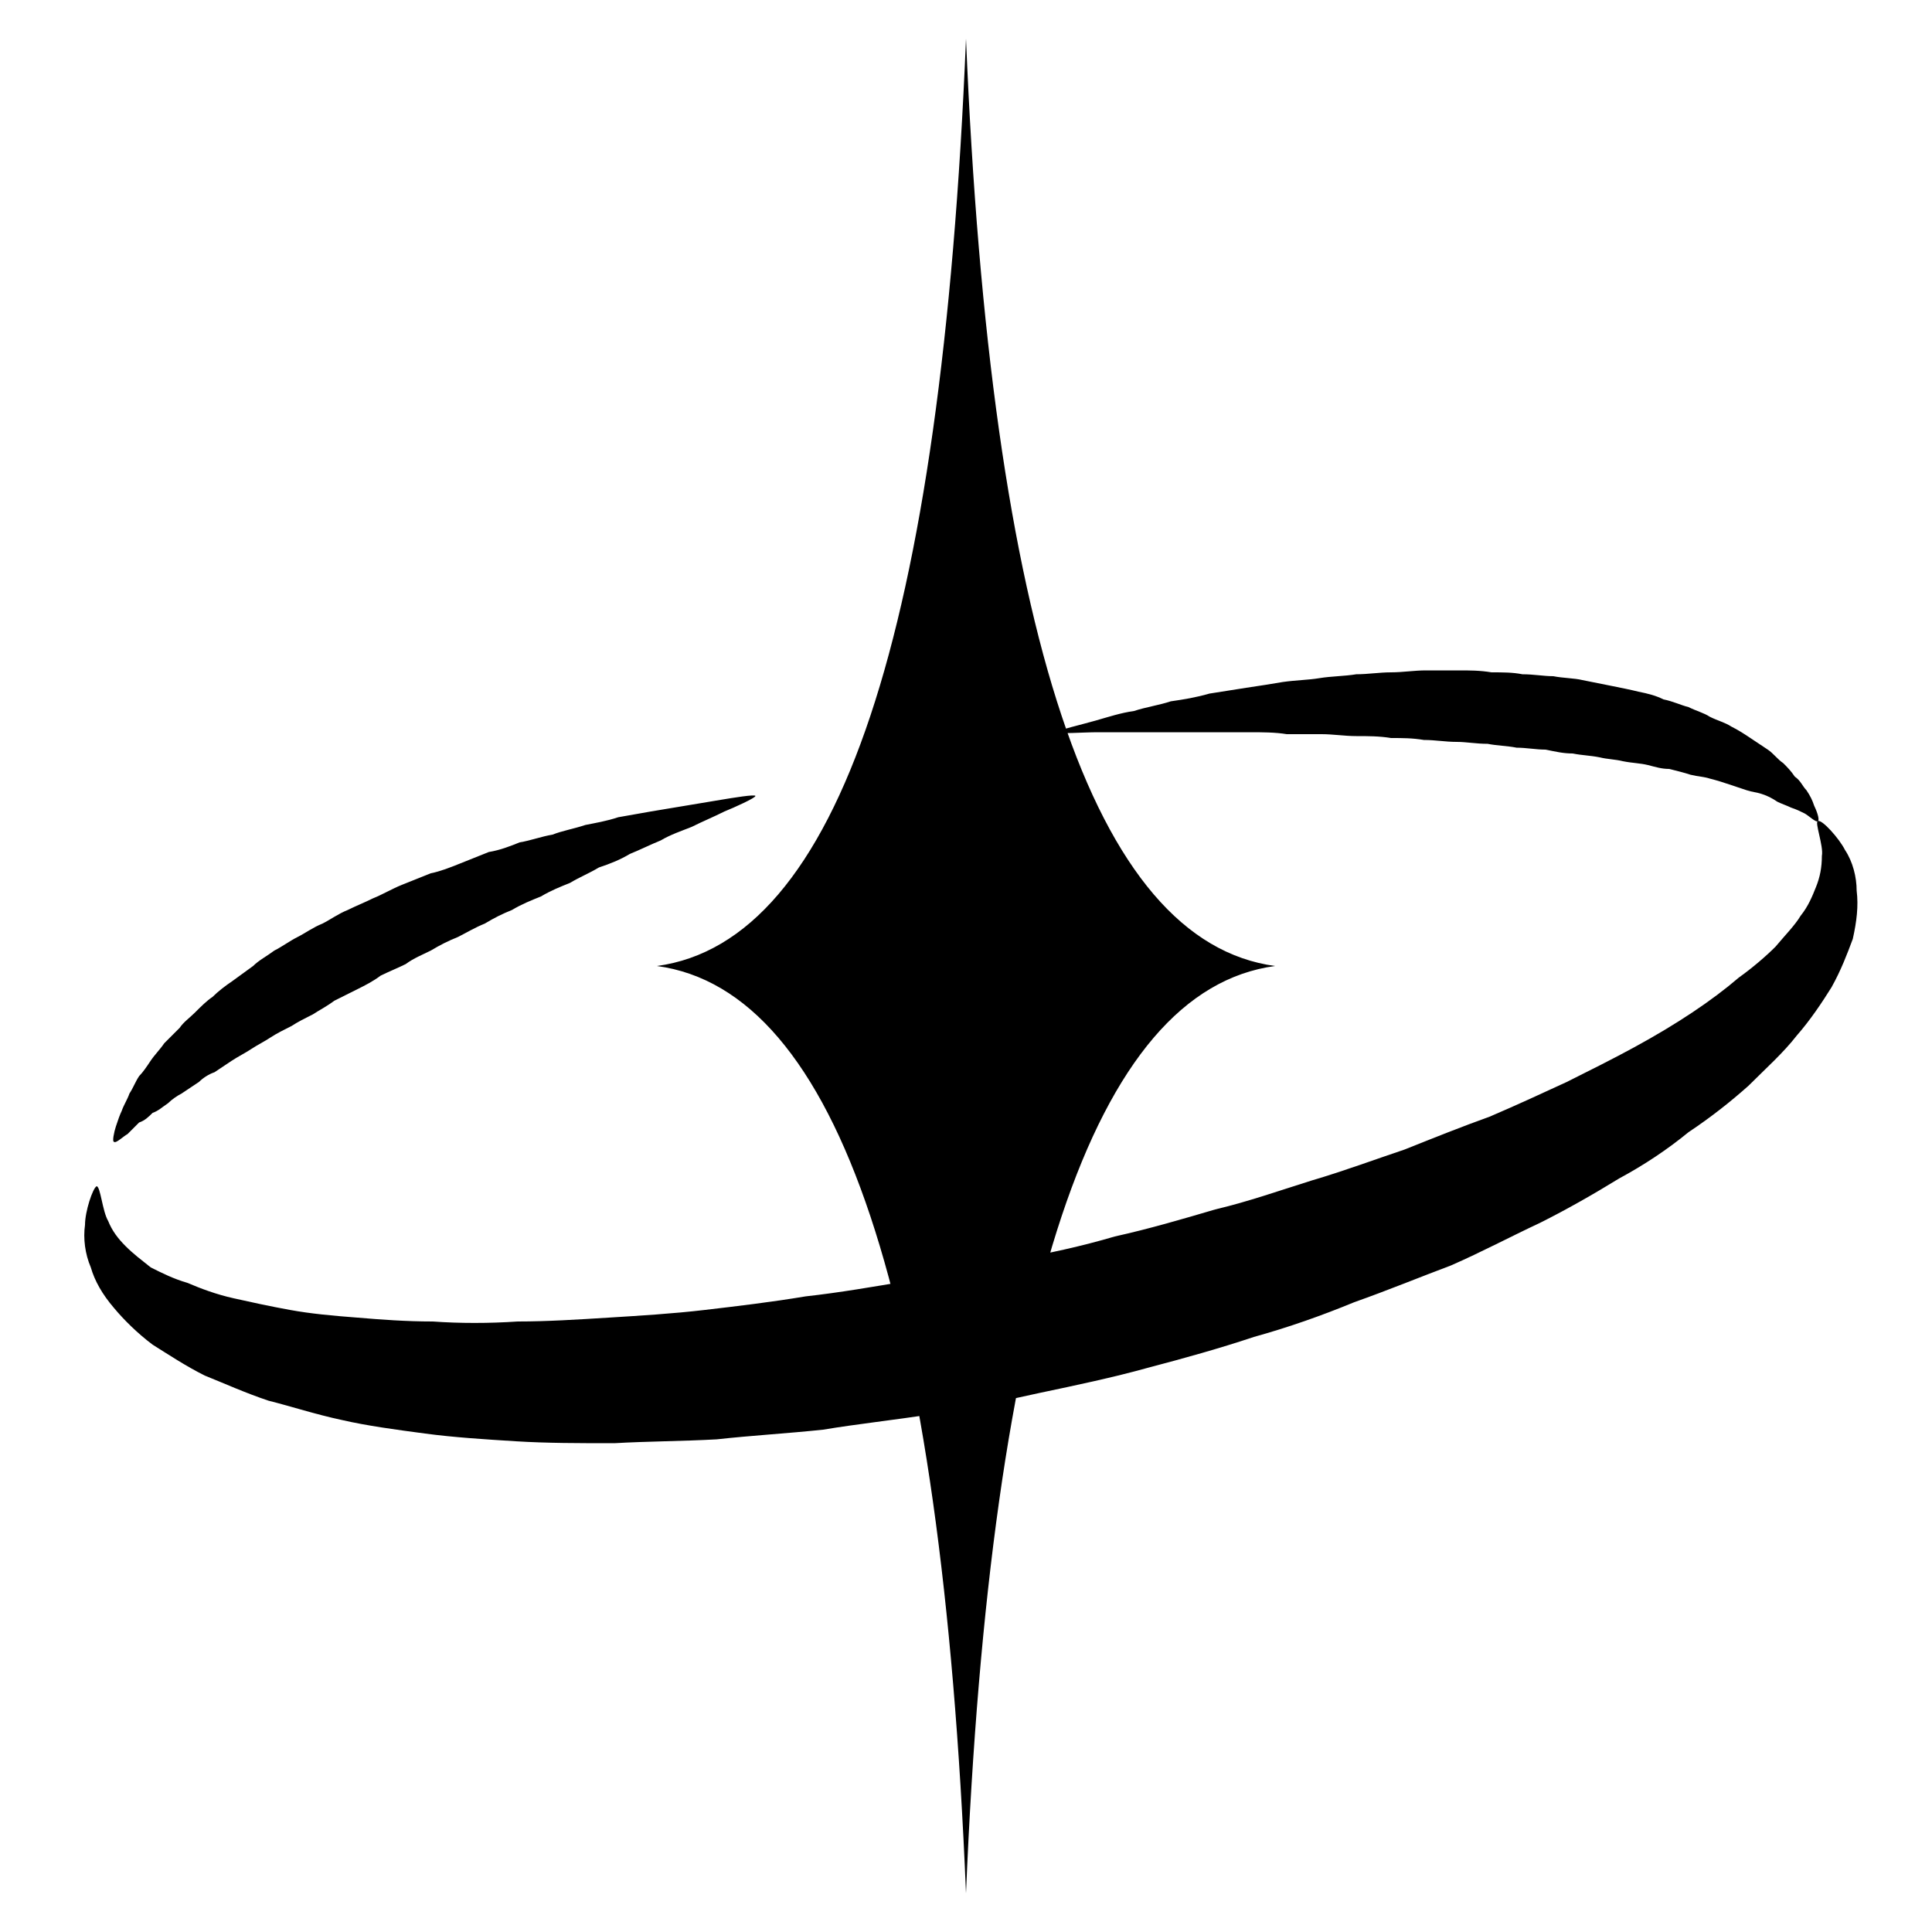
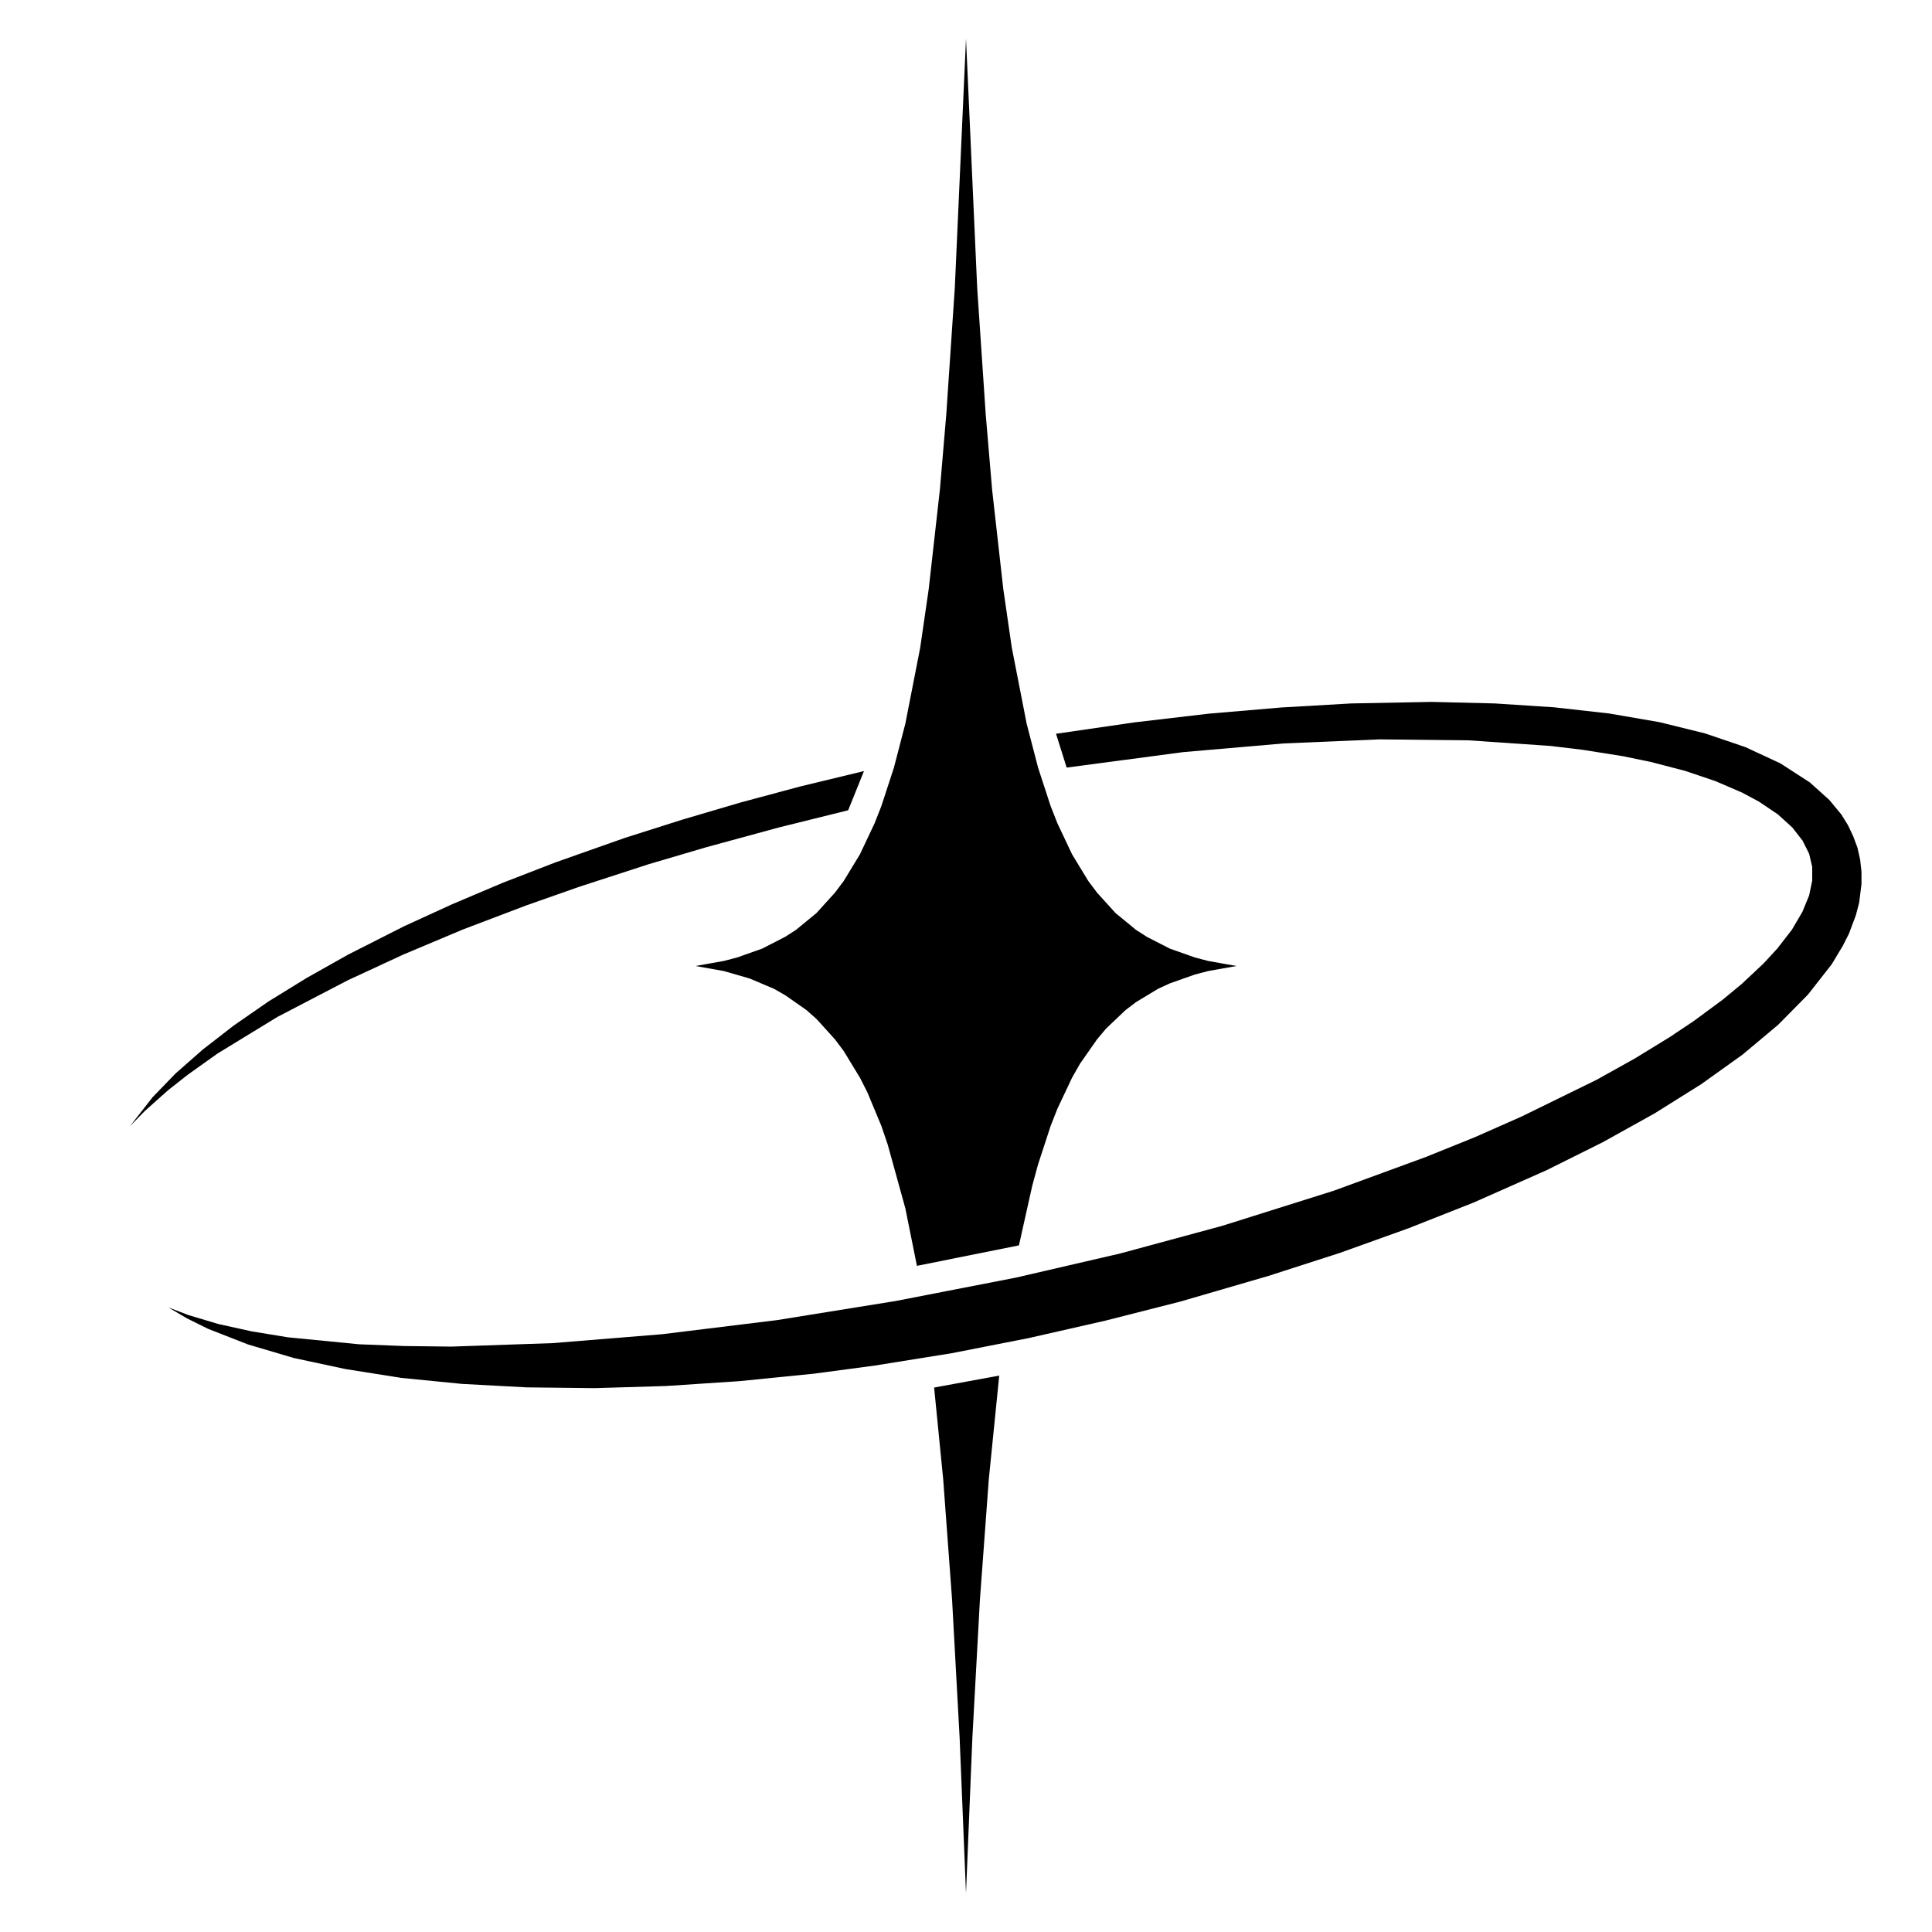
<svg xmlns="http://www.w3.org/2000/svg" viewBox="0 0 100 100">
-   <path d="M 94.1 42.5 C 94.3 42.4 95.2 43.4 95.5 44 C 95.9 44.6 96.1 45.4 96.1 46.1 C 96.2 46.9 96.1 47.7 95.9 48.6 C 95.6 49.4 95.3 50.2 94.8 51.1 C 94.3 51.9 93.7 52.8 93 53.6 C 92.3 54.5 91.4 55.3 90.5 56.2 C 89.6 57 88.6 57.8 87.4 58.6 C 86.3 59.5 85.1 60.3 83.8 61 C 82.5 61.8 81.1 62.6 79.7 63.3 C 78.2 64 76.7 64.8 75.1 65.5 C 73.5 66.1 71.8 66.8 70.1 67.4 C 68.4 68.1 66.7 68.7 64.9 69.2 C 63.1 69.8 61.3 70.3 59.4 70.8 C 57.6 71.3 55.7 71.7 53.8 72.1 C 52 72.5 50.1 72.9 48.2 73.2 C 46.3 73.5 44.4 73.7 42.6 74 C 40.7 74.2 38.9 74.3 37.1 74.5 C 35.3 74.6 33.5 74.6 31.8 74.7 C 30 74.7 28.3 74.7 26.7 74.6 C 25.1 74.5 23.5 74.4 22 74.2 C 20.5 74 19 73.8 17.7 73.5 C 16.3 73.2 15.1 72.8 13.9 72.5 C 12.7 72.1 11.6 71.6 10.6 71.2 C 9.6 70.7 8.7 70.1 7.9 69.6 C 7.1 69 6.4 68.3 5.9 67.7 C 5.3 67 4.9 66.3 4.7 65.6 C 4.4 64.9 4.3 64.1 4.4 63.4 C 4.4 62.7 4.8 61.5 5 61.4 C 5.2 61.4 5.3 62.7 5.6 63.2 C 5.8 63.7 6.1 64.1 6.5 64.5 C 6.9 64.9 7.3 65.2 7.8 65.6 C 8.4 65.9 9 66.2 9.7 66.4 C 10.4 66.7 11.2 67 12.1 67.2 C 13 67.4 13.9 67.6 15 67.8 C 16.1 68 17.2 68.1 18.5 68.2 C 19.7 68.3 21 68.4 22.4 68.4 C 23.8 68.5 25.3 68.5 26.8 68.4 C 28.3 68.4 29.9 68.3 31.5 68.2 C 33.1 68.1 34.8 68 36.5 67.8 C 38.2 67.6 39.9 67.4 41.7 67.1 C 43.5 66.9 45.2 66.6 47 66.3 C 48.8 66 50.6 65.6 52.4 65.2 C 54.2 64.9 56 64.5 57.7 64 C 59.5 63.6 61.2 63.1 62.9 62.6 C 64.6 62.2 66.3 61.6 67.9 61.1 C 69.6 60.6 71.2 60 72.7 59.5 C 74.2 58.9 75.7 58.3 77.1 57.8 C 78.5 57.2 79.8 56.6 81.1 56 C 82.3 55.4 83.5 54.8 84.6 54.2 C 85.7 53.6 86.7 53 87.6 52.4 C 88.5 51.8 89.3 51.2 90 50.6 C 90.7 50.1 91.4 49.5 91.9 49 C 92.4 48.4 92.9 47.9 93.2 47.4 C 93.6 46.9 93.8 46.4 94 45.9 C 94.2 45.4 94.3 44.9 94.3 44.3 C 94.4 43.8 93.9 42.5 94.1 42.5 Z M 5.9 59.1 C 5.8 59.1 5.9 58.6 6 58.3 C 6.1 58 6.2 57.7 6.3 57.5 C 6.4 57.2 6.6 56.9 6.7 56.6 C 6.9 56.3 7 56 7.2 55.7 C 7.4 55.5 7.6 55.2 7.8 54.9 C 8 54.6 8.3 54.3 8.5 54 C 8.7 53.8 9 53.5 9.3 53.2 C 9.5 52.9 9.8 52.7 10.1 52.4 C 10.4 52.1 10.7 51.8 11 51.6 C 11.3 51.3 11.7 51 12 50.8 C 12.4 50.5 12.7 50.3 13.1 50 C 13.4 49.7 13.8 49.5 14.2 49.2 C 14.6 49 15 48.7 15.4 48.5 C 15.8 48.3 16.2 48 16.7 47.8 C 17.1 47.6 17.5 47.3 18 47.1 C 18.4 46.9 18.9 46.7 19.3 46.5 C 19.8 46.3 20.3 46 20.8 45.8 C 21.3 45.6 21.8 45.4 22.3 45.2 C 22.8 45.1 23.3 44.9 23.8 44.7 C 24.3 44.5 24.8 44.3 25.3 44.1 C 25.9 44 26.4 43.8 26.9 43.6 C 27.5 43.5 28 43.3 28.6 43.2 C 29.1 43 29.7 42.9 30.3 42.7 C 30.8 42.6 31.4 42.5 32 42.3 C 32.6 42.2 33.1 42.1 33.7 42 C 34.3 41.9 34.9 41.8 35.5 41.7 C 36.1 41.6 36.7 41.5 37.3 41.4 C 37.9 41.3 39.1 41.1 39.1 41.2 C 39.1 41.3 38 41.8 37.5 42 C 36.9 42.3 36.4 42.5 35.8 42.8 C 35.3 43 34.7 43.2 34.2 43.5 C 33.7 43.7 33.1 44 32.6 44.2 C 32.1 44.5 31.6 44.7 31 44.9 C 30.5 45.2 30 45.4 29.5 45.7 C 29 45.9 28.5 46.1 28 46.4 C 27.5 46.6 27 46.8 26.5 47.1 C 26 47.3 25.6 47.5 25.1 47.8 C 24.6 48 24.1 48.3 23.7 48.5 C 23.2 48.7 22.8 48.9 22.3 49.2 C 21.9 49.4 21.4 49.6 21 49.9 C 20.6 50.1 20.1 50.3 19.7 50.5 C 19.3 50.8 18.9 51 18.5 51.2 C 18.1 51.4 17.7 51.6 17.3 51.8 C 16.9 52.1 16.5 52.3 16.2 52.5 C 15.8 52.7 15.4 52.9 15.1 53.1 C 14.7 53.3 14.3 53.5 14 53.7 C 13.7 53.9 13.3 54.1 13 54.3 C 12.7 54.5 12.3 54.7 12 54.9 C 11.7 55.1 11.4 55.3 11.1 55.5 C 10.8 55.6 10.5 55.8 10.3 56 C 10 56.2 9.7 56.4 9.4 56.6 C 9.2 56.7 8.9 56.9 8.7 57.1 C 8.4 57.3 8.2 57.5 7.9 57.6 C 7.7 57.8 7.5 58 7.2 58.1 C 7 58.3 6.8 58.5 6.6 58.7 C 6.4 58.8 6 59.2 5.9 59.1 Z M 54.7 37.9 C 54.7 37.8 56 37.5 56.7 37.3 C 57.4 37.1 58 36.9 58.7 36.8 C 59.3 36.6 60 36.5 60.6 36.3 C 61.3 36.2 61.9 36.1 62.6 35.9 C 63.2 35.8 63.9 35.7 64.5 35.6 C 65.2 35.5 65.8 35.4 66.4 35.3 C 67.1 35.2 67.7 35.2 68.3 35.1 C 68.9 35 69.6 35 70.2 34.9 C 70.8 34.9 71.4 34.8 72 34.8 C 72.6 34.8 73.2 34.7 73.8 34.7 C 74.4 34.7 74.9 34.7 75.5 34.7 C 76.1 34.7 76.6 34.7 77.2 34.8 C 77.8 34.8 78.3 34.8 78.8 34.9 C 79.4 34.9 79.9 35 80.4 35 C 80.9 35.1 81.5 35.1 81.9 35.2 C 82.4 35.3 82.9 35.4 83.4 35.5 C 83.9 35.6 84.4 35.7 84.8 35.8 C 85.3 35.9 85.7 36 86.1 36.2 C 86.6 36.3 87 36.5 87.4 36.6 C 87.8 36.8 88.2 36.9 88.5 37.1 C 88.9 37.3 89.3 37.4 89.6 37.6 C 90 37.8 90.3 38 90.6 38.2 C 90.9 38.4 91.2 38.6 91.5 38.8 C 91.8 39 92 39.3 92.3 39.5 C 92.5 39.7 92.7 39.9 92.9 40.2 C 93.2 40.4 93.3 40.7 93.5 40.9 C 93.7 41.2 93.8 41.4 93.9 41.7 C 94 41.9 94.2 42.4 94.1 42.5 C 94 42.6 93.6 42.2 93.4 42.1 C 93.2 42 93 41.9 92.7 41.8 C 92.5 41.7 92.2 41.6 92 41.5 C 91.7 41.3 91.5 41.2 91.2 41.1 C 90.9 41 90.7 41 90.4 40.9 C 90.1 40.8 89.8 40.7 89.5 40.6 C 89.2 40.5 88.9 40.4 88.5 40.3 C 88.2 40.2 87.9 40.2 87.5 40.1 C 87.2 40 86.8 39.9 86.4 39.8 C 86 39.8 85.7 39.7 85.3 39.6 C 84.9 39.5 84.5 39.5 84 39.4 C 83.6 39.3 83.2 39.3 82.8 39.2 C 82.3 39.1 81.9 39.1 81.4 39 C 80.9 39 80.5 38.9 80 38.8 C 79.5 38.8 79 38.7 78.5 38.7 C 78 38.6 77.5 38.6 77 38.5 C 76.4 38.5 75.9 38.4 75.4 38.4 C 74.8 38.4 74.3 38.3 73.7 38.3 C 73.1 38.2 72.6 38.2 72 38.2 C 71.4 38.1 70.8 38.1 70.2 38.1 C 69.6 38.1 69 38 68.4 38 C 67.8 38 67.2 38 66.6 38 C 66 37.9 65.3 37.9 64.7 37.9 C 64.1 37.9 63.4 37.9 62.8 37.9 C 62.1 37.9 61.5 37.9 60.8 37.9 C 60.1 37.9 59.5 37.9 58.8 37.9 C 58.1 37.9 57.5 37.9 56.8 37.9 C 56.1 37.9 54.8 38 54.7 37.9 Z M 50 2 Q 51.9 48.1 66 50 Q 51.9 51.9 50 98 Q 48.1 51.9 34 50 Q 48.1 48.1 50 2 Z" fill="currentColor" />
+   <path d="M6.72 58.3L7.9 56.79L9.09 55.56L10.5 54.32L12.1 53.08L13.89 51.84L15.87 50.62L18.02 49.41L20.92 47.94L23.41 46.8L26.03 45.69L28.77 44.63L32.34 43.37L35.3 42.43L38.32 41.54L41.41 40.71L44.72 39.91L43.9 41.94L40.31 42.83L36.53 43.86L33.58 44.73L30.01 45.89L27.25 46.86L23.96 48.11L20.87 49.41L18 50.74L14.37 52.63L11.26 54.53L9.73 55.62L8.7 56.43L7.5 57.5ZM8.71 67.67L9.76 68.07L11.3 68.53L13.02 68.91L14.91 69.22L18.59 69.58L20.9 69.67L23.35 69.7L28.6 69.52L34.26 69.06L40.21 68.33L46.36 67.34L52.58 66.13L57.98 64.88L63.26 63.45L69.04 61.63L73.79 59.89L76.34 58.86L78.76 57.79L82.64 55.89L84.63 54.78L86.44 53.67L87.68 52.84L89.17 51.74L90.15 50.93L91.28 49.87L91.99 49.1L92.75 48.12L93.29 47.2L93.64 46.35L93.8 45.58L93.8 44.87L93.64 44.19L93.3 43.51L92.77 42.83L92.02 42.15L91.04 41.49L90.16 41.02L88.79 40.43L87.22 39.9L85.45 39.44L84 39.14L81.92 38.81L80.25 38.61L76.02 38.32L71.4 38.27L66.44 38.48L61.24 38.93L55.21 39.73L54.66 37.98L58.72 37.39L62.56 36.94L66.31 36.62L69.94 36.41L74.1 36.33L77.37 36.41L80.44 36.61L83.29 36.93L85.9 37.38L88.25 37.96L90.34 38.67L92.15 39.51L93.68 40.5L94.69 41.41L95.31 42.16L95.65 42.71L95.92 43.28L96.14 43.87L96.28 44.49L96.35 45.12L96.35 45.76L96.23 46.72L96.06 47.37L95.7 48.33L95.38 48.96L94.81 49.91L93.58 51.48L92.04 53.04L90.19 54.59L88.05 56.12L85.64 57.63L82.96 59.12L80.05 60.57L76.26 62.25L72.89 63.58L69.35 64.85L65.66 66.04L61.09 67.37L57.2 68.36L53.24 69.26L49.27 70.04L45.29 70.68L42.14 71.1L38.25 71.49L34.46 71.74L30.78 71.85L27.26 71.81L23.91 71.63L20.77 71.32L17.87 70.86L15.21 70.29L12.84 69.59L10.77 68.78L9.68 68.24ZM36 50L37.46 49.74L38.15 49.56L39.45 49.1L40.64 48.49L41.2 48.13L42.26 47.26L43.22 46.2L43.67 45.6L44.51 44.22L45.27 42.61L45.62 41.72L46.27 39.73L46.86 37.46L47.63 33.52L48.07 30.49L48.65 25.33L48.98 21.44L49.42 14.91L50 2L50.58 14.91L51.02 21.44L51.35 25.33L51.93 30.49L52.37 33.52L53.14 37.46L53.73 39.73L54.38 41.72L54.73 42.61L55.49 44.22L56.33 45.6L56.78 46.2L57.74 47.26L58.8 48.13L59.36 48.49L60.55 49.1L61.85 49.56L62.54 49.74L64 50L62.54 50.26L61.85 50.44L60.55 50.9L59.94 51.18L58.8 51.87L58.26 52.28L57.25 53.24L56.78 53.8L55.9 55.06L55.49 55.78L54.73 57.39L54.38 58.28L53.73 60.27L53.43 61.37L52.74 64.46L47.46 65.52L46.86 62.54L45.95 59.25L45.62 58.28L44.9 56.55L44.51 55.78L43.67 54.4L43.22 53.8L42.26 52.74L41.74 52.28L40.64 51.51L40.06 51.18L38.81 50.65L37.46 50.26ZM48.35 71.82L51.72 71.2L51.18 76.57L50.72 82.81L50.33 89.94L50 98L49.67 89.94L49.28 82.81L48.82 76.57Z" fill="currentColor" />
</svg>
